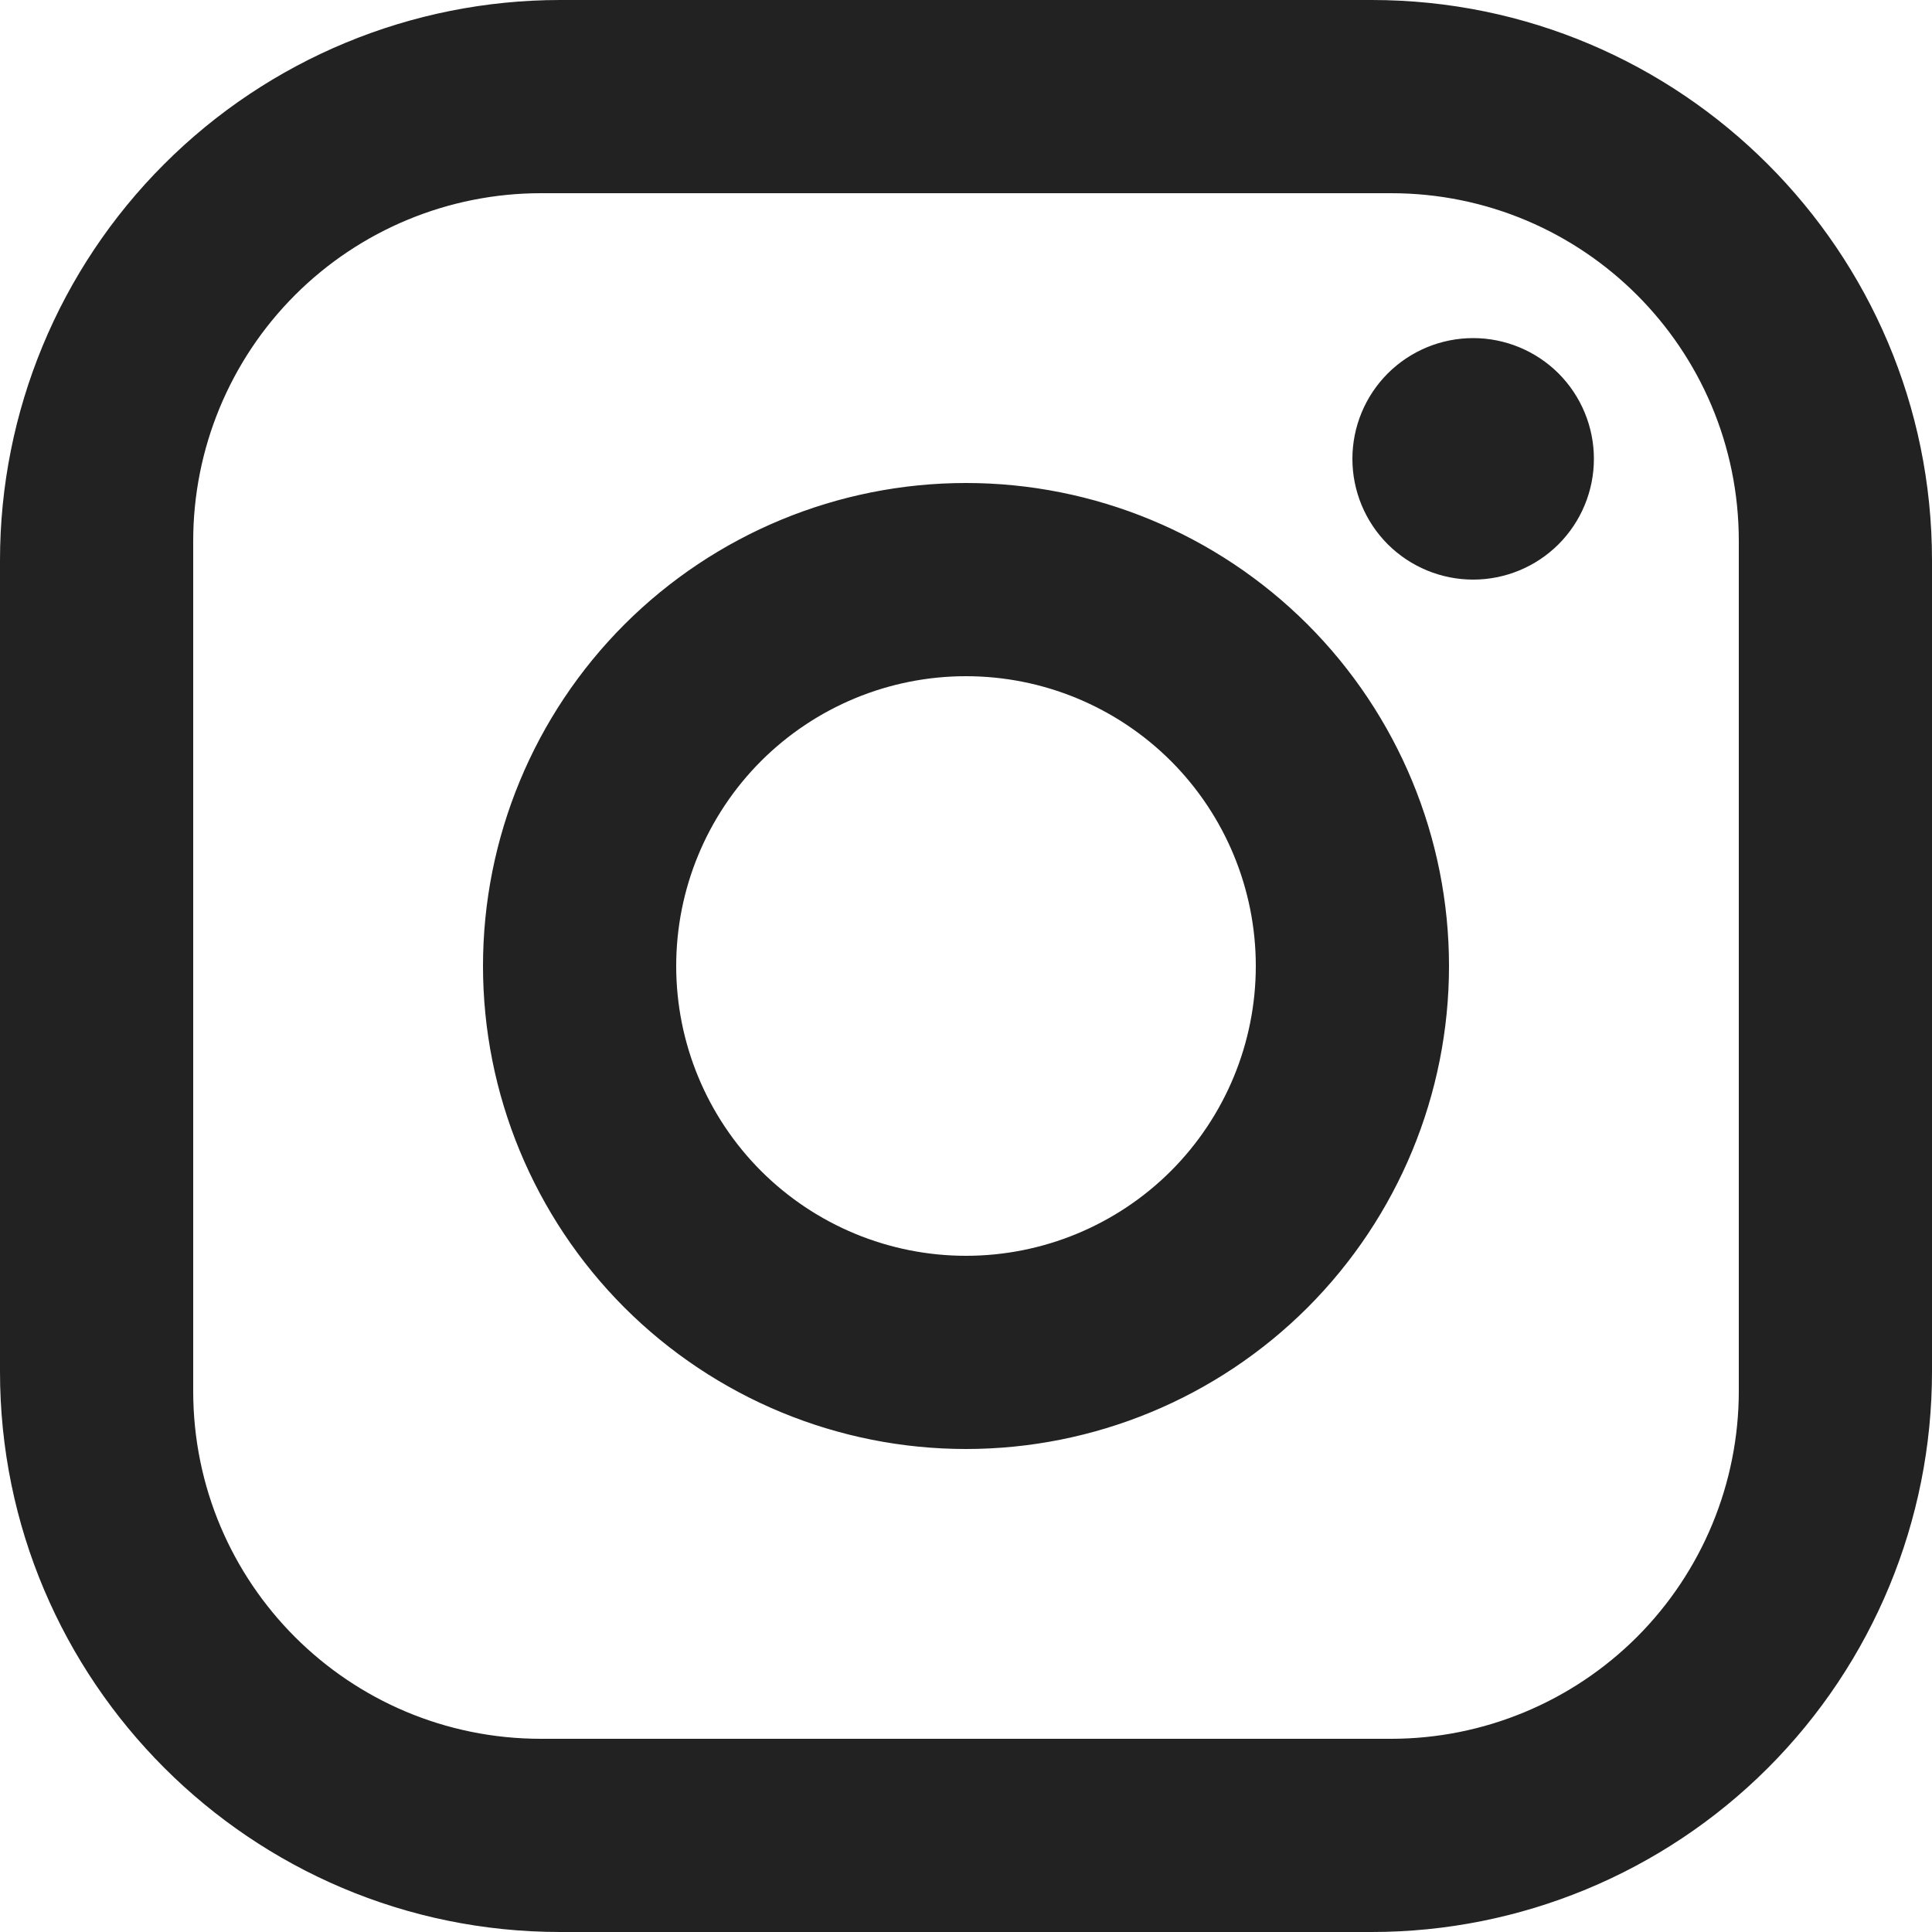
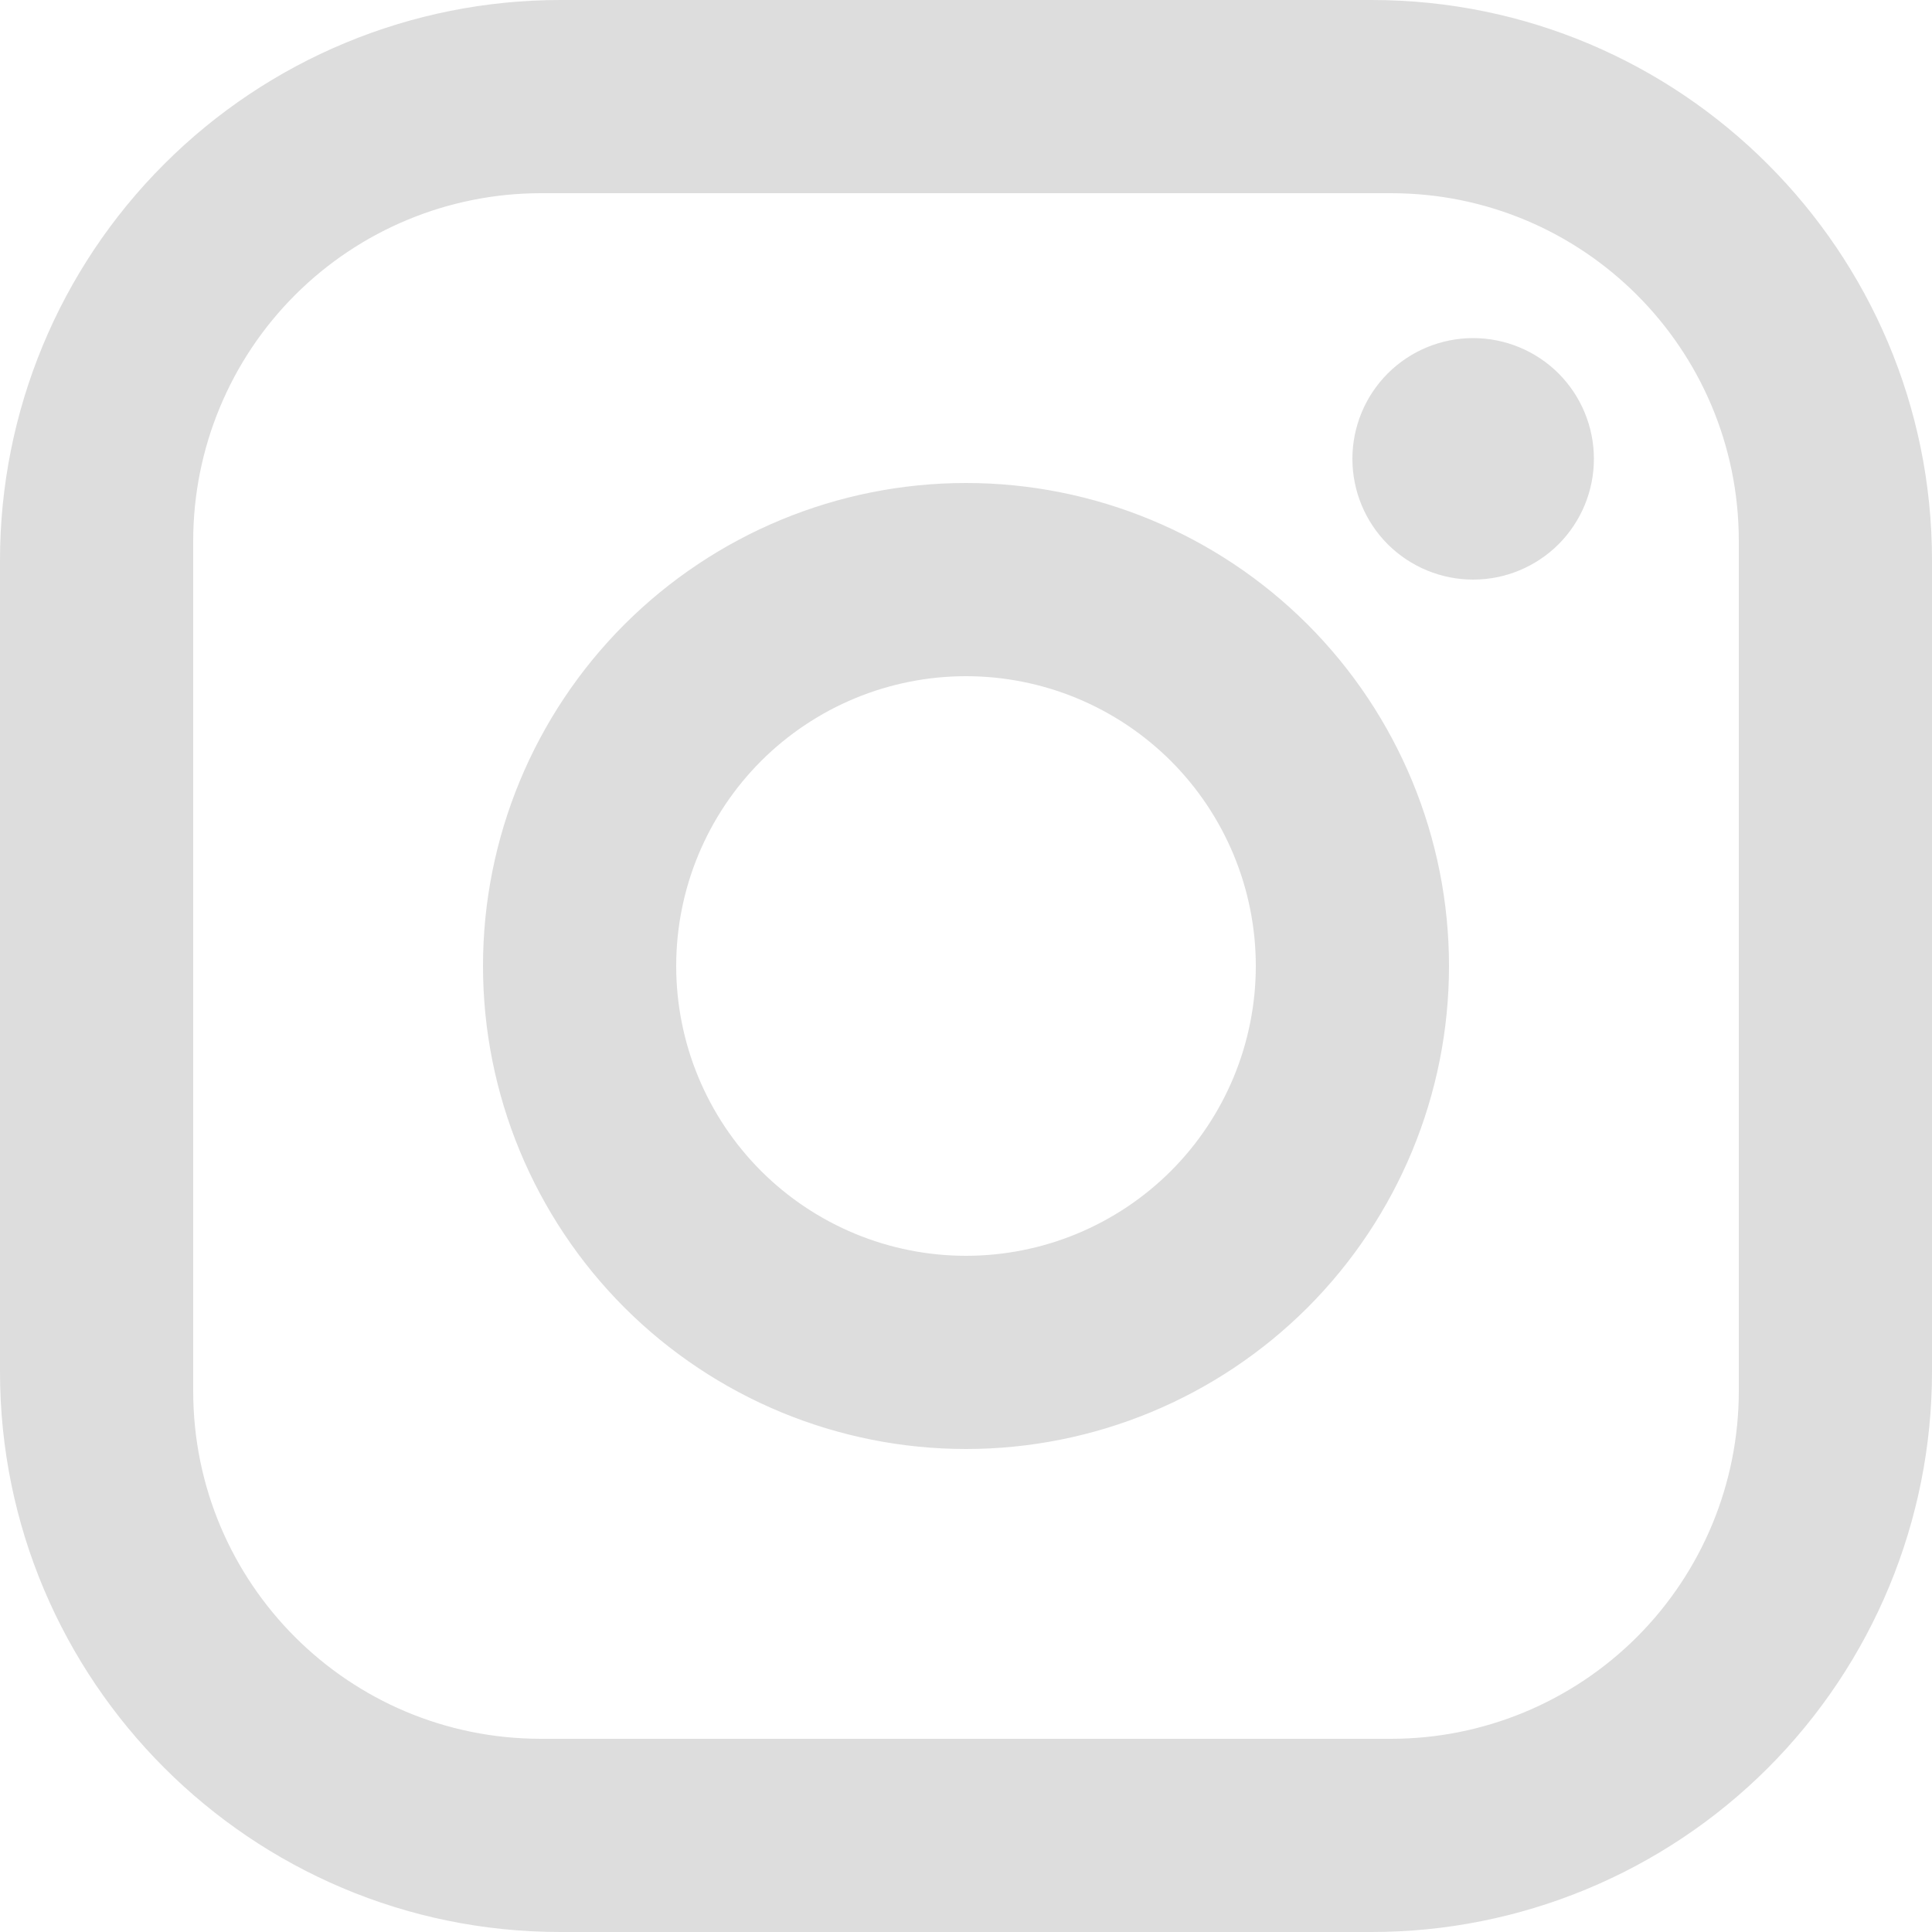
- <svg xmlns="http://www.w3.org/2000/svg" width="24" height="24" viewBox="0 0 24 24" fill="none">
-   <path d="M6.96 0H17.04C20.88 0 24 3.12 24 6.96V17.04C24 18.886 23.267 20.656 21.962 21.962C20.656 23.267 18.886 24 17.04 24H6.96C3.12 24 0 20.88 0 17.04V6.96C0 5.114 0.733 3.344 2.039 2.039C3.344 0.733 5.114 0 6.96 0ZM6.72 2.4C5.574 2.4 4.475 2.855 3.665 3.665C2.855 4.475 2.4 5.574 2.4 6.72V17.28C2.4 19.668 4.332 21.6 6.72 21.6H17.28C18.426 21.6 19.524 21.145 20.335 20.335C21.145 19.524 21.6 18.426 21.6 17.28V6.72C21.6 4.332 19.668 2.4 17.28 2.4H6.72ZM18.3 4.2C18.698 4.2 19.079 4.358 19.361 4.639C19.642 4.921 19.8 5.302 19.8 5.7C19.8 6.098 19.642 6.479 19.361 6.761C19.079 7.042 18.698 7.2 18.3 7.2C17.902 7.2 17.521 7.042 17.239 6.761C16.958 6.479 16.8 6.098 16.8 5.7C16.8 5.302 16.958 4.921 17.239 4.639C17.521 4.358 17.902 4.2 18.3 4.2ZM12 6C13.591 6 15.117 6.632 16.243 7.757C17.368 8.883 18 10.409 18 12C18 13.591 17.368 15.117 16.243 16.243C15.117 17.368 13.591 18 12 18C10.409 18 8.883 17.368 7.757 16.243C6.632 15.117 6 13.591 6 12C6 10.409 6.632 8.883 7.757 7.757C8.883 6.632 10.409 6 12 6ZM12 8.4C11.045 8.4 10.13 8.779 9.454 9.454C8.779 10.13 8.4 11.045 8.4 12C8.4 12.955 8.779 13.87 9.454 14.546C10.13 15.221 11.045 15.6 12 15.6C12.955 15.6 13.87 15.221 14.546 14.546C15.221 13.87 15.6 12.955 15.6 12C15.6 11.045 15.221 10.13 14.546 9.454C13.87 8.779 12.955 8.4 12 8.4Z" fill="#222222" />
+ <svg xmlns="http://www.w3.org/2000/svg" width="24" height="24" viewBox="0 0 24 24" fill="">
+   <path d="M6.96 0H17.04C20.88 0 24 3.12 24 6.96V17.04C24 18.886 23.267 20.656 21.962 21.962C20.656 23.267 18.886 24 17.04 24H6.96C3.12 24 0 20.88 0 17.04V6.96C0 5.114 0.733 3.344 2.039 2.039C3.344 0.733 5.114 0 6.96 0ZM6.72 2.4C5.574 2.4 4.475 2.855 3.665 3.665C2.855 4.475 2.4 5.574 2.4 6.72V17.28C2.4 19.668 4.332 21.6 6.72 21.6H17.28C18.426 21.6 19.524 21.145 20.335 20.335C21.145 19.524 21.6 18.426 21.6 17.28V6.72C21.6 4.332 19.668 2.4 17.28 2.4H6.72ZM18.3 4.2C18.698 4.2 19.079 4.358 19.361 4.639C19.642 4.921 19.8 5.302 19.8 5.7C19.8 6.098 19.642 6.479 19.361 6.761C19.079 7.042 18.698 7.2 18.3 7.2C17.902 7.2 17.521 7.042 17.239 6.761C16.958 6.479 16.8 6.098 16.8 5.7C16.8 5.302 16.958 4.921 17.239 4.639C17.521 4.358 17.902 4.2 18.3 4.2ZM12 6C13.591 6 15.117 6.632 16.243 7.757C17.368 8.883 18 10.409 18 12C18 13.591 17.368 15.117 16.243 16.243C15.117 17.368 13.591 18 12 18C10.409 18 8.883 17.368 7.757 16.243C6.632 15.117 6 13.591 6 12C6 10.409 6.632 8.883 7.757 7.757C8.883 6.632 10.409 6 12 6ZM12 8.4C11.045 8.4 10.13 8.779 9.454 9.454C8.779 10.13 8.4 11.045 8.4 12C8.4 12.955 8.779 13.87 9.454 14.546C10.13 15.221 11.045 15.6 12 15.6C12.955 15.6 13.87 15.221 14.546 14.546C15.221 13.87 15.6 12.955 15.6 12C15.6 11.045 15.221 10.13 14.546 9.454C13.87 8.779 12.955 8.4 12 8.4Z" fill="#dddddd" />
</svg>
